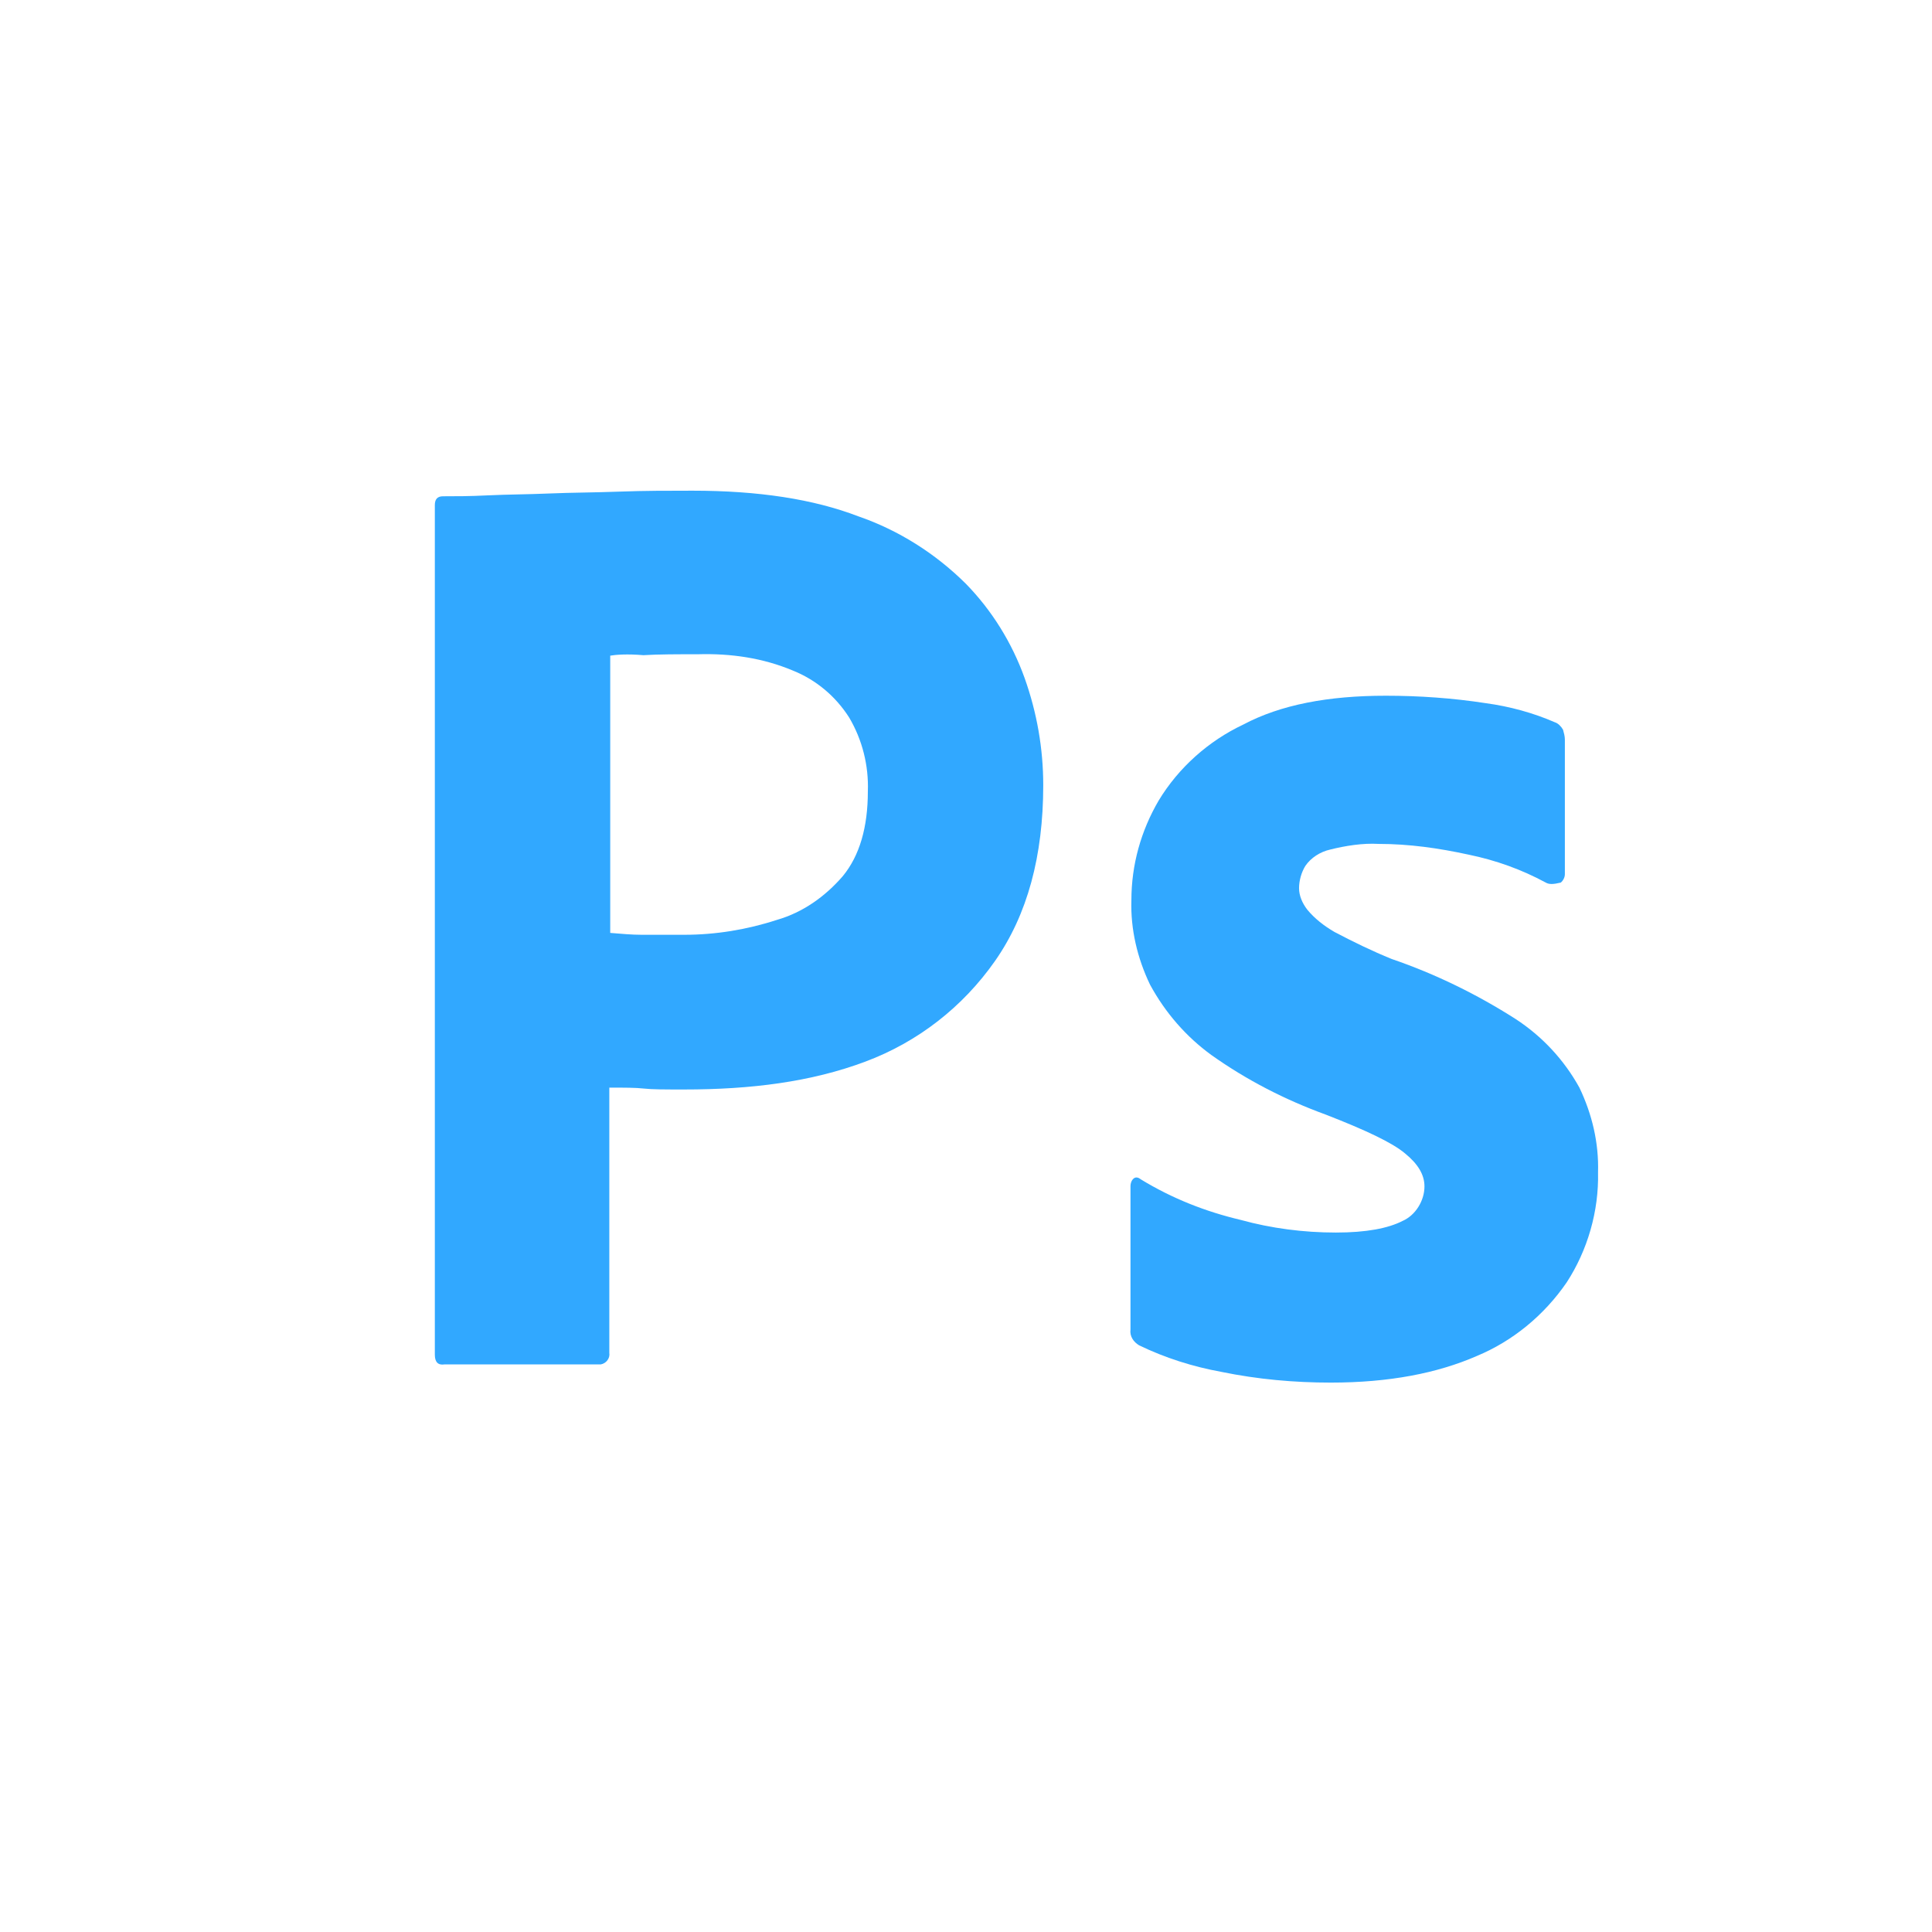
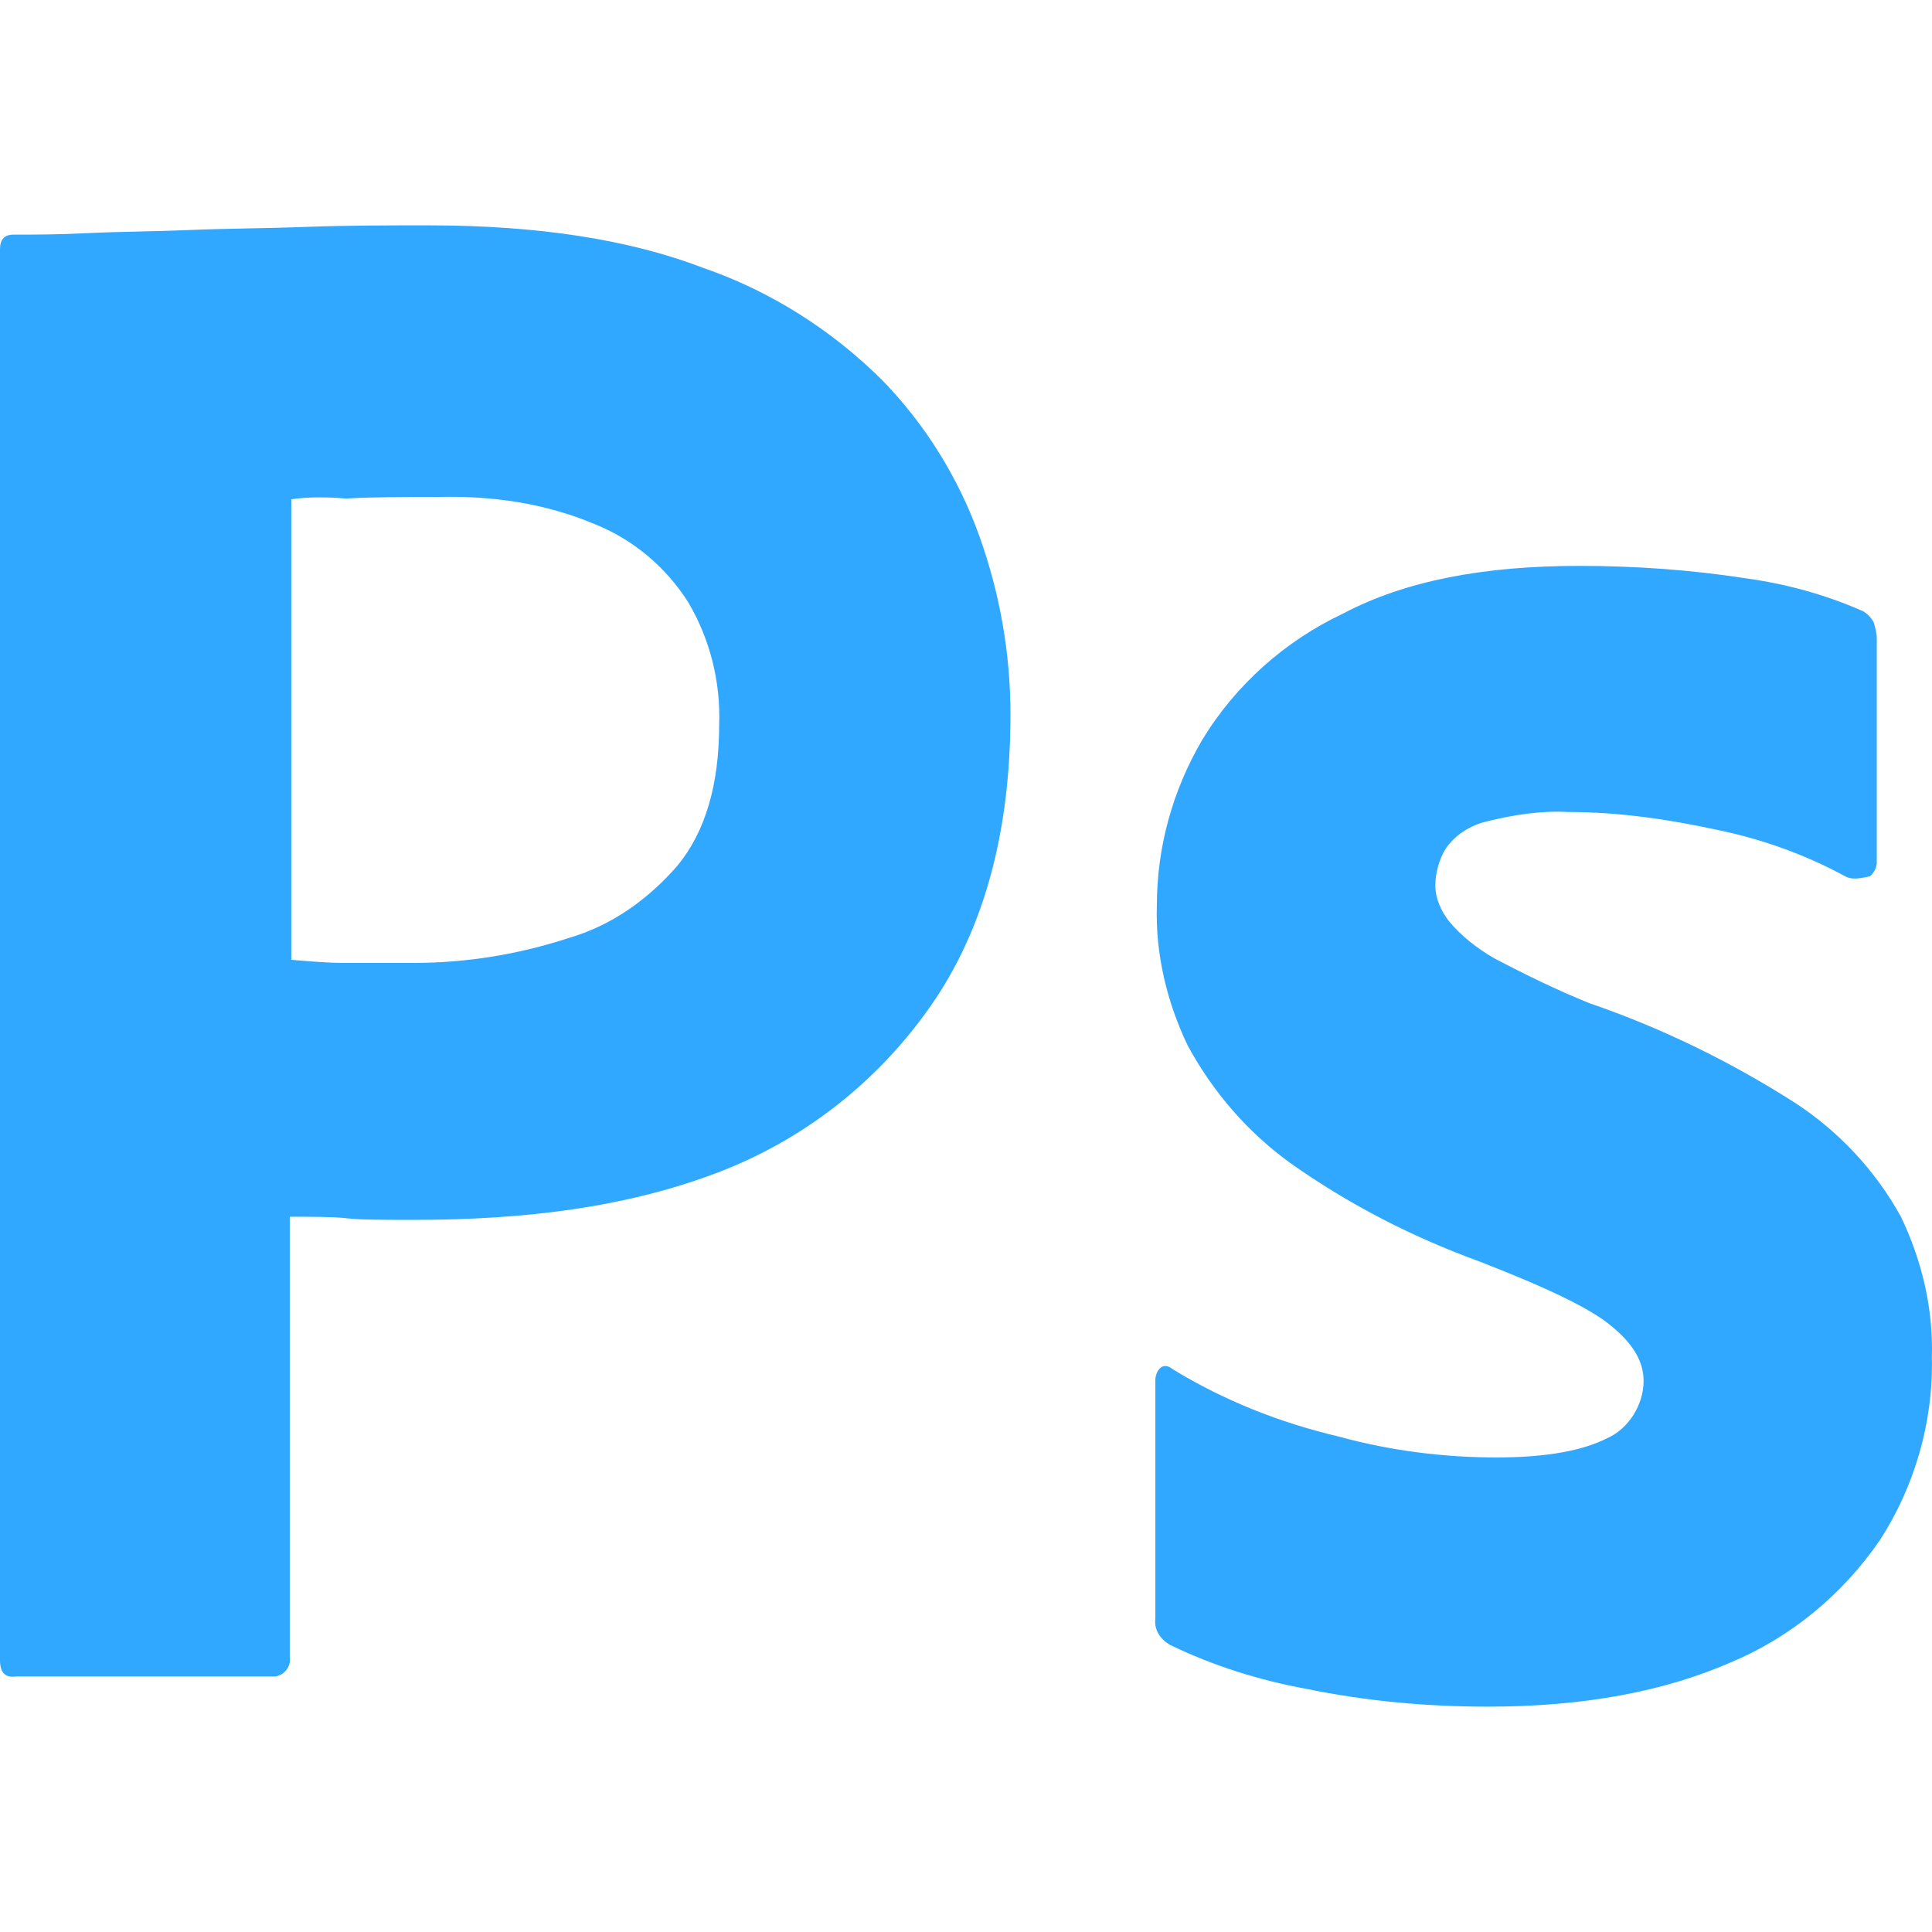
<svg xmlns="http://www.w3.org/2000/svg" version="1.1" id="Layer_1" x="0px" y="0px" viewBox="0 0 300 300" xml:space="preserve" width="300" height="300">
  <defs id="defs3616">
	
	
</defs>
  <style type="text/css" id="style3599">
	.st0{fill:#001E36;}
	.st1{fill:#31A8FF;}
</style>
-   <g id="Outlined_Mnemonics_Logos" transform="matrix(0.7055503,0,0,0.723589,-26.38758,-30.89725)">
-     <g id="Ps">
-       <path class="st1" d="M 133.1,333.4 V 151.1 c 0,-1.2 0.5,-1.9 1.8,-1.9 3,0 5.8,0 9.9,-0.2 4.3,-0.2 8.7,-0.2 13.5,-0.4 4.8,-0.2 9.9,-0.2 15.4,-0.4 5.5,-0.2 10.8,-0.2 16.1,-0.2 14.5,0 26.6,1.8 36.5,5.5 8.9,3 17,8 23.7,14.5 5.7,5.7 10.1,12.6 12.9,20.2 2.7,7.4 4.1,15.1 4.1,23 0,15.2 -3.5,27.8 -10.6,37.7 -7.1,9.9 -17,17.4 -28.5,21.6 -12,4.4 -25.3,6 -39.9,6 -4.3,0 -7.1,0 -8.9,-0.2 -1.8,-0.2 -4.3,-0.2 -7.6,-0.2 V 333 c 0.2,1.2 -0.7,2.3 -1.9,2.5 -0.2,0 -0.4,0 -0.7,0 h -33.7 c -1.4,0.2 -2.1,-0.5 -2.1,-2.1 z m 38.6,-150 v 59.5 c 2.5,0.2 4.8,0.4 6.9,0.4 h 9.4 c 6.9,0 13.8,-1.1 20.4,-3.2 5.7,-1.6 10.6,-5 14.5,-9.4 3.7,-4.4 5.5,-10.5 5.5,-18.2 0.2,-5.5 -1.2,-11 -4.1,-15.8 -3,-4.6 -7.3,-8.1 -12.4,-10.1 -6.6,-2.7 -13.6,-3.7 -20.9,-3.5 -4.6,0 -8.7,0 -12,0.2 -3.6,-0.3 -6.1,-0.1 -7.3,0.1 z" id="path3606" />
-       <path class="st1" d="m 377.6,232.1 c -5.3,-2.8 -11,-4.8 -17,-6 -6.6,-1.4 -13.1,-2.3 -19.8,-2.3 -3.5,-0.2 -7.3,0.4 -10.6,1.2 -2.3,0.5 -4.3,1.8 -5.5,3.5 -0.9,1.4 -1.4,3.2 -1.4,4.8 0,1.6 0.7,3.2 1.8,4.6 1.6,1.9 3.7,3.5 6,4.8 4.1,2.1 8.3,4.1 12.6,5.8 9.6,3.2 18.8,7.6 27.3,12.9 5.8,3.7 10.6,8.7 14,14.7 2.8,5.7 4.3,11.9 4.1,18.2 0.2,8.3 -2.3,16.7 -6.9,23.6 -5,7.1 -11.9,12.6 -19.8,15.8 -8.7,3.7 -19.3,5.7 -32.1,5.7 -8.1,0 -16.1,-0.7 -24.1,-2.3 -6.2,-1.1 -12.4,-3 -18.1,-5.7 -1.2,-0.7 -2.1,-1.9 -1.9,-3.4 v -30.8 c 0,-0.5 0.2,-1.2 0.7,-1.6 0.5,-0.4 1.1,-0.2 1.6,0.2 6.9,4.1 14.2,6.9 22,8.7 6.7,1.8 13.8,2.7 20.9,2.7 6.7,0 11.5,-0.9 14.7,-2.5 2.8,-1.2 4.8,-4.3 4.8,-7.4 0,-2.5 -1.4,-4.8 -4.3,-7.1 -2.8,-2.3 -8.7,-5 -17.4,-8.3 -9,-3.2 -17.4,-7.4 -25.2,-12.8 -5.5,-3.9 -10.1,-9 -13.5,-15.1 -2.8,-5.7 -4.3,-11.9 -4.1,-18.1 0,-7.6 2.1,-14.9 6,-21.4 4.4,-7.1 11,-12.8 18.6,-16.3 8.3,-4.3 18.8,-6.2 31.4,-6.2 7.3,0 14.7,0.5 22,1.6 5.3,0.7 10.5,2.1 15.2,4.1 0.7,0.2 1.4,0.9 1.8,1.6 0.2,0.7 0.4,1.4 0.4,2.1 v 28.9 c 0,0.7 -0.4,1.4 -0.9,1.8 -1.7,0.4 -2.6,0.4 -3.3,0 z" id="path3608" />
+   <g id="g137" transform="matrix(1.660823,0,0,1.660823,-112.1407,-91.55233)">
+     <g id="Outlined_Mnemonics_Logos" transform="matrix(0.7055503,0,0,0.723589,-26.38758,-30.89725)">
+       <g id="Ps">
+         <path class="st1" d="M 133.1,333.4 V 151.1 c 0,-1.2 0.5,-1.9 1.8,-1.9 3,0 5.8,0 9.9,-0.2 4.3,-0.2 8.7,-0.2 13.5,-0.4 4.8,-0.2 9.9,-0.2 15.4,-0.4 5.5,-0.2 10.8,-0.2 16.1,-0.2 14.5,0 26.6,1.8 36.5,5.5 8.9,3 17,8 23.7,14.5 5.7,5.7 10.1,12.6 12.9,20.2 2.7,7.4 4.1,15.1 4.1,23 0,15.2 -3.5,27.8 -10.6,37.7 -7.1,9.9 -17,17.4 -28.5,21.6 -12,4.4 -25.3,6 -39.9,6 -4.3,0 -7.1,0 -8.9,-0.2 -1.8,-0.2 -4.3,-0.2 -7.6,-0.2 V 333 c 0.2,1.2 -0.7,2.3 -1.9,2.5 -0.2,0 -0.4,0 -0.7,0 h -33.7 c -1.4,0.2 -2.1,-0.5 -2.1,-2.1 z m 38.6,-150 v 59.5 c 2.5,0.2 4.8,0.4 6.9,0.4 h 9.4 c 6.9,0 13.8,-1.1 20.4,-3.2 5.7,-1.6 10.6,-5 14.5,-9.4 3.7,-4.4 5.5,-10.5 5.5,-18.2 0.2,-5.5 -1.2,-11 -4.1,-15.8 -3,-4.6 -7.3,-8.1 -12.4,-10.1 -6.6,-2.7 -13.6,-3.7 -20.9,-3.5 -4.6,0 -8.7,0 -12,0.2 -3.6,-0.3 -6.1,-0.1 -7.3,0.1 z" id="path3606" />
+         <path class="st1" d="m 377.6,232.1 c -5.3,-2.8 -11,-4.8 -17,-6 -6.6,-1.4 -13.1,-2.3 -19.8,-2.3 -3.5,-0.2 -7.3,0.4 -10.6,1.2 -2.3,0.5 -4.3,1.8 -5.5,3.5 -0.9,1.4 -1.4,3.2 -1.4,4.8 0,1.6 0.7,3.2 1.8,4.6 1.6,1.9 3.7,3.5 6,4.8 4.1,2.1 8.3,4.1 12.6,5.8 9.6,3.2 18.8,7.6 27.3,12.9 5.8,3.7 10.6,8.7 14,14.7 2.8,5.7 4.3,11.9 4.1,18.2 0.2,8.3 -2.3,16.7 -6.9,23.6 -5,7.1 -11.9,12.6 -19.8,15.8 -8.7,3.7 -19.3,5.7 -32.1,5.7 -8.1,0 -16.1,-0.7 -24.1,-2.3 -6.2,-1.1 -12.4,-3 -18.1,-5.7 -1.2,-0.7 -2.1,-1.9 -1.9,-3.4 v -30.8 c 0,-0.5 0.2,-1.2 0.7,-1.6 0.5,-0.4 1.1,-0.2 1.6,0.2 6.9,4.1 14.2,6.9 22,8.7 6.7,1.8 13.8,2.7 20.9,2.7 6.7,0 11.5,-0.9 14.7,-2.5 2.8,-1.2 4.8,-4.3 4.8,-7.4 0,-2.5 -1.4,-4.8 -4.3,-7.1 -2.8,-2.3 -8.7,-5 -17.4,-8.3 -9,-3.2 -17.4,-7.4 -25.2,-12.8 -5.5,-3.9 -10.1,-9 -13.5,-15.1 -2.8,-5.7 -4.3,-11.9 -4.1,-18.1 0,-7.6 2.1,-14.9 6,-21.4 4.4,-7.1 11,-12.8 18.6,-16.3 8.3,-4.3 18.8,-6.2 31.4,-6.2 7.3,0 14.7,0.5 22,1.6 5.3,0.7 10.5,2.1 15.2,4.1 0.7,0.2 1.4,0.9 1.8,1.6 0.2,0.7 0.4,1.4 0.4,2.1 v 28.9 c 0,0.7 -0.4,1.4 -0.9,1.8 -1.7,0.4 -2.6,0.4 -3.3,0 z" id="path3608" />
+       </g>
    </g>
  </g>
</svg>
